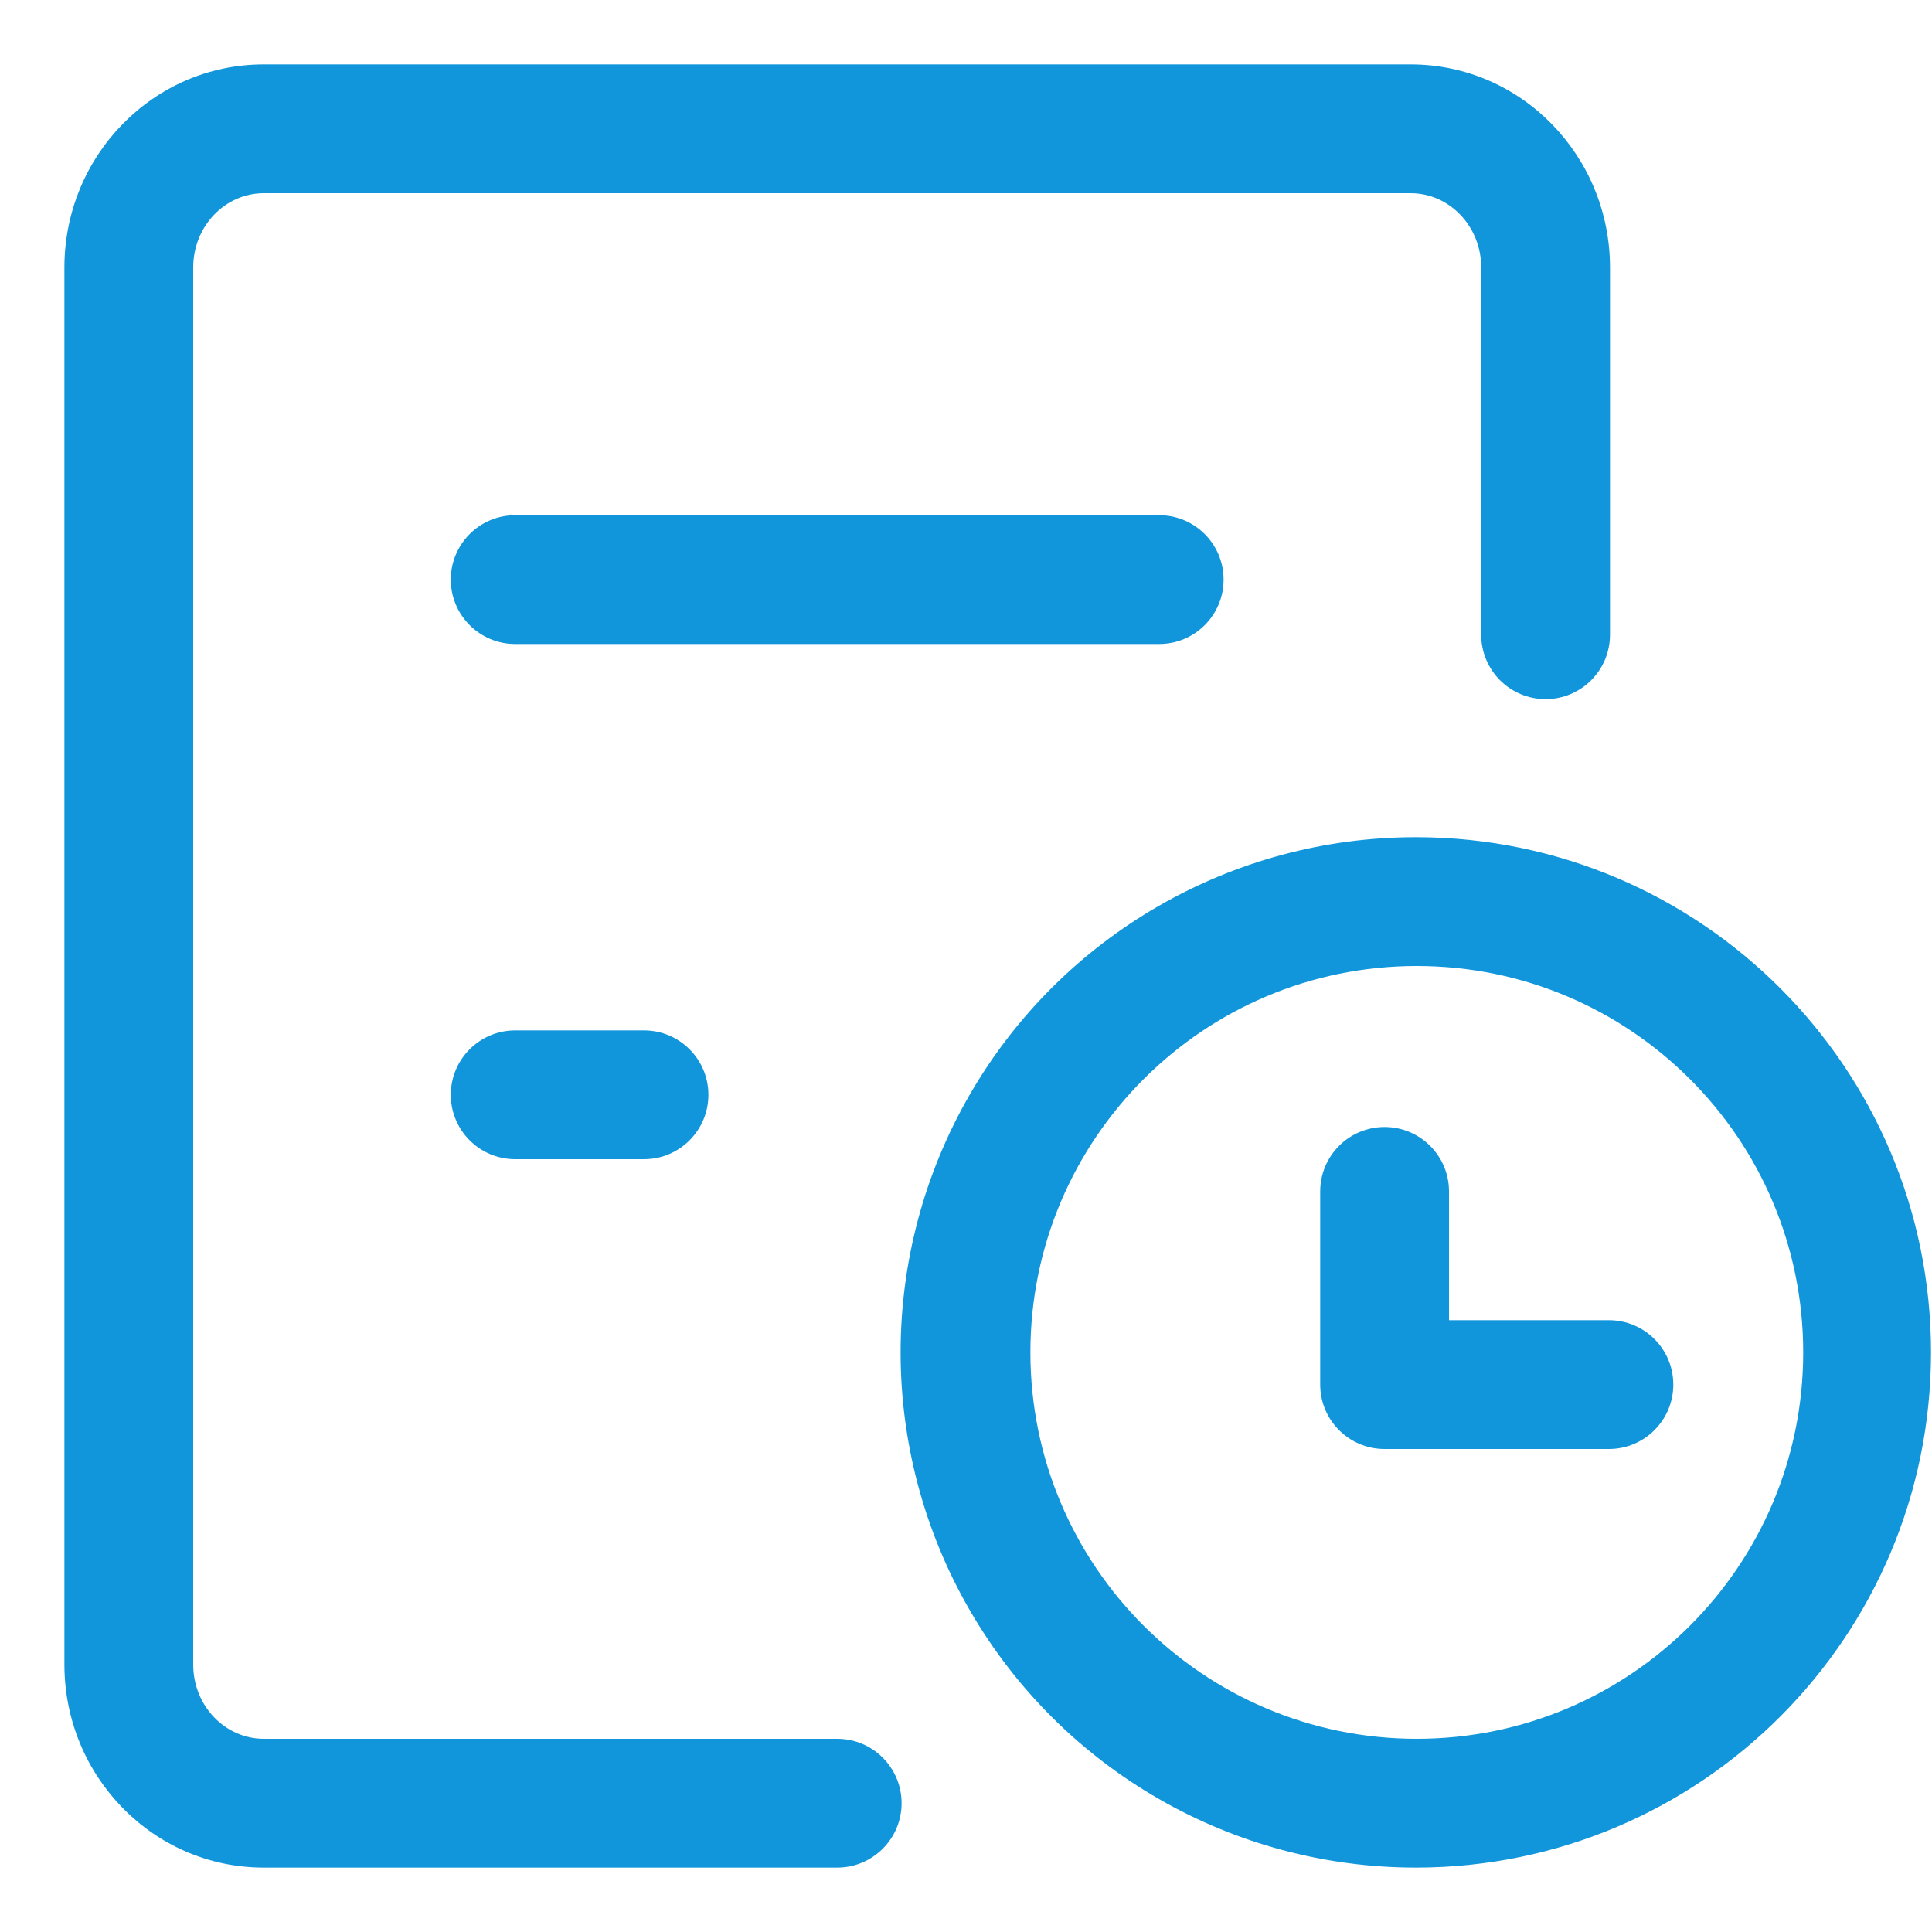
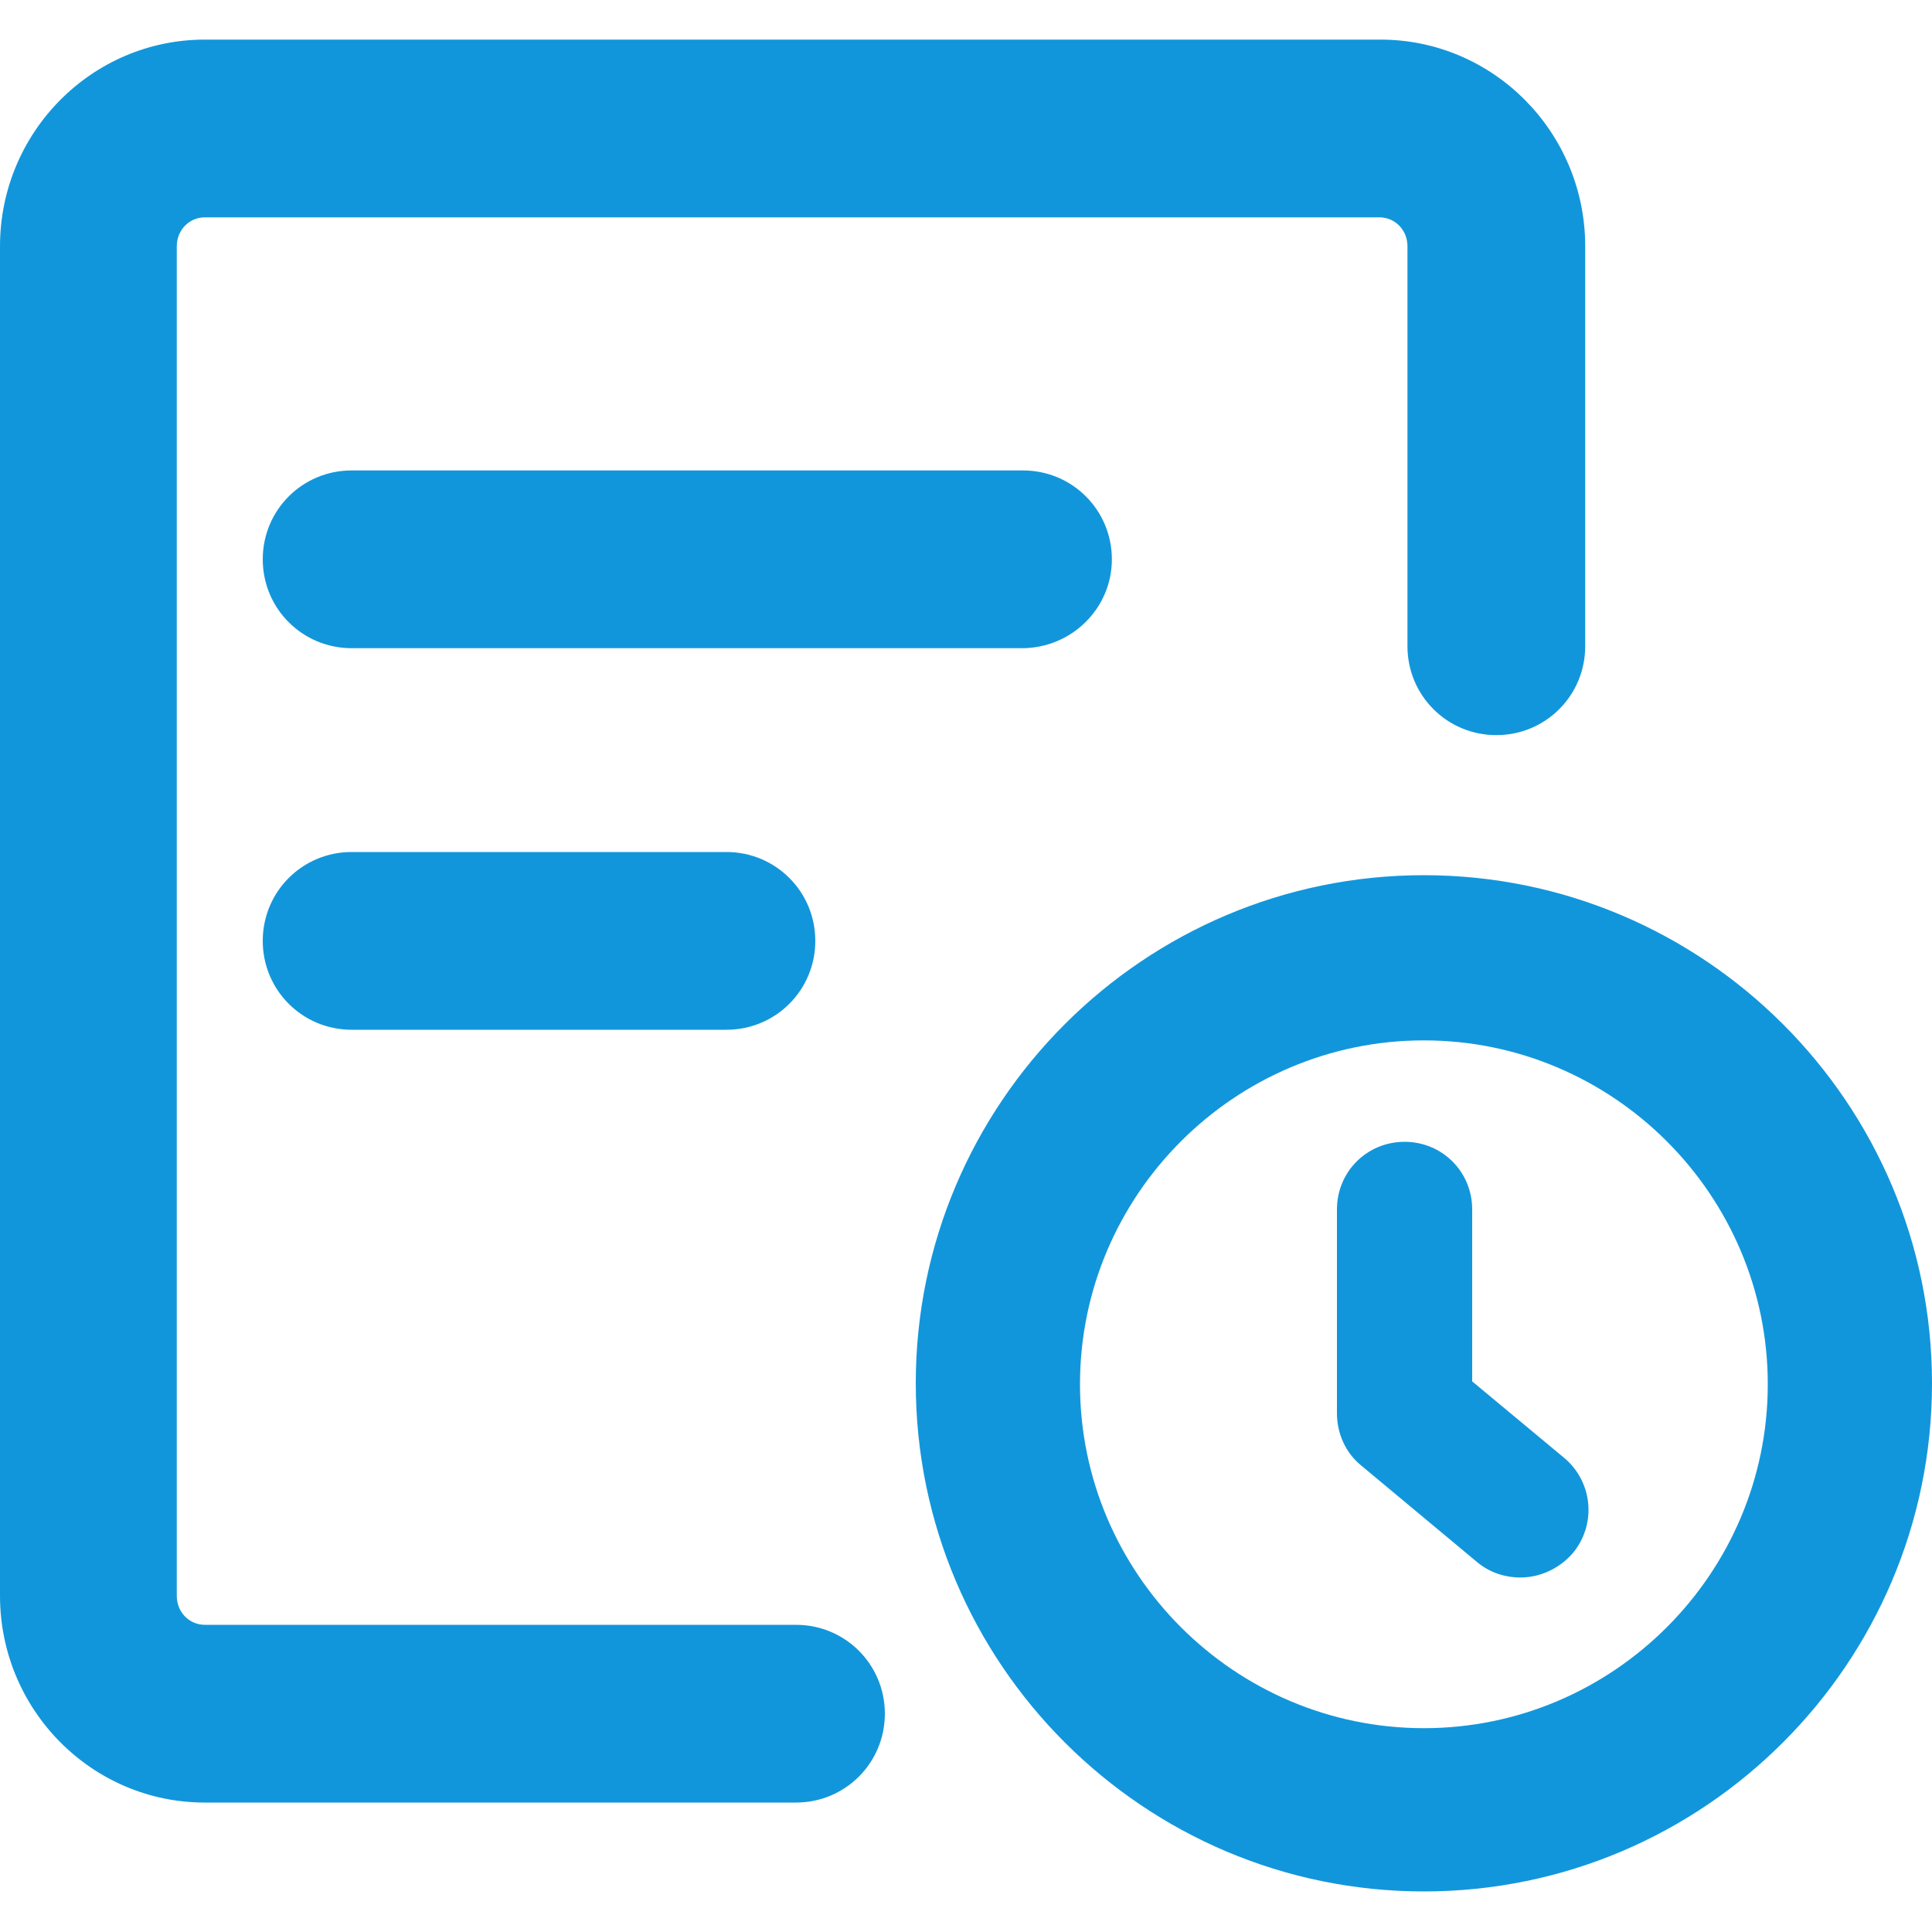
- <svg xmlns="http://www.w3.org/2000/svg" t="1702637721264" class="icon" viewBox="0 0 1024 1024" version="1.1" p-id="15063" width="200" height="200">
-   <path d="M443.733 921.6a34.133 34.133 0 0 1 0 68.267H139.776C81.237 989.867 34.133 941.466 34.133 882.21V141.79C34.133 82.534 81.237 34.133 139.776 34.133h607.915C806.229 34.133 853.333 82.534 853.333 141.79v194.628a34.133 34.133 0 0 1-68.267 0V141.79C785.067 119.808 768.102 102.4 747.691 102.4H139.776c-20.412 0-37.376 17.408-37.376 39.39v740.42C102.4 904.192 119.364 921.6 139.776 921.6H443.733z" fill="#1296db" p-id="15064" />
-   <path d="M750.933 989.867a273.067 273.067 0 1 1 0-546.133 273.067 273.067 0 0 1 0 546.133z m0-68.267a204.8 204.8 0 1 0 0-409.6 204.8 204.8 0 0 0 0 409.6z" fill="#1296db" p-id="15065" />
-   <path d="M768 699.733h84.753a34.133 34.133 0 1 1 0 68.267H733.867a34.133 34.133 0 0 1-34.133-34.133v-102.4a34.133 34.133 0 0 1 68.267 0v68.267zM273.067 341.333a34.133 34.133 0 0 1 0-68.267h341.333a34.133 34.133 0 0 1 0 68.267H273.067z m0 273.067a34.133 34.133 0 0 1 0-68.267h68.267a34.133 34.133 0 0 1 0 68.267h-68.267z" fill="#1296db" p-id="15066" />
+ <svg xmlns="http://www.w3.org/2000/svg" t="1702987042132" class="icon" viewBox="0 0 1024 1024" version="1.1" p-id="6217" width="16" height="16">
+   <path d="M421.888 861.184H108.544c-8.192 0-14.848-6.656-14.848-15.36V130.56c0-8.704 6.656-15.36 14.848-15.36h622.592c8.192 0 14.848 6.656 14.848 15.36v211.968c0 26.112 20.992 47.104 47.104 47.104s47.104-20.992 47.104-47.104V130.56c0-60.416-48.64-109.568-108.544-109.568H108.544C48.64 20.992 0 70.144 0 130.56v715.264c0 60.416 48.64 109.568 108.544 109.568h313.344c26.112 0 47.104-20.992 47.104-47.104s-20.992-47.104-47.104-47.104z" fill="#1296db" p-id="6218" />
+   <path d="M589.312 296.448c0-26.112-20.992-47.104-47.104-47.104H186.368c-26.112 0-47.104 20.992-47.104 47.104s20.992 47.104 47.104 47.104h355.328c26.112 0 47.616-20.992 47.616-47.104zM186.368 451.584c-26.112 0-47.104 20.992-47.104 47.104s20.992 47.104 47.104 47.104h198.656c26.112 0 47.104-20.992 47.104-47.104s-20.992-47.104-47.104-47.104H186.368zM754.688 463.872c-148.48 0-269.312 120.832-269.312 269.312s120.832 269.312 269.312 269.312 269.312-120.832 269.312-269.312-120.832-269.312-269.312-269.312z m0 452.096c-100.352 0-182.272-81.92-182.272-182.272s81.92-182.272 182.272-182.272 182.272 81.92 182.272 182.272-81.92 182.272-182.272 182.272z" fill="#1296db" p-id="6219" />
+   <path d="M828.928 772.608l-48.64-40.448v-91.136c0-19.968-15.872-35.84-35.84-35.84s-35.84 15.872-35.84 35.84v108.032c0 10.752 4.608 20.992 12.8 27.648l61.44 51.2c6.656 5.632 14.848 8.192 23.04 8.192 10.24 0 20.48-4.608 27.648-12.8a35.84 35.84 0 0 0-4.608-50.688z" fill="#1296db" p-id="6220" />
</svg>
